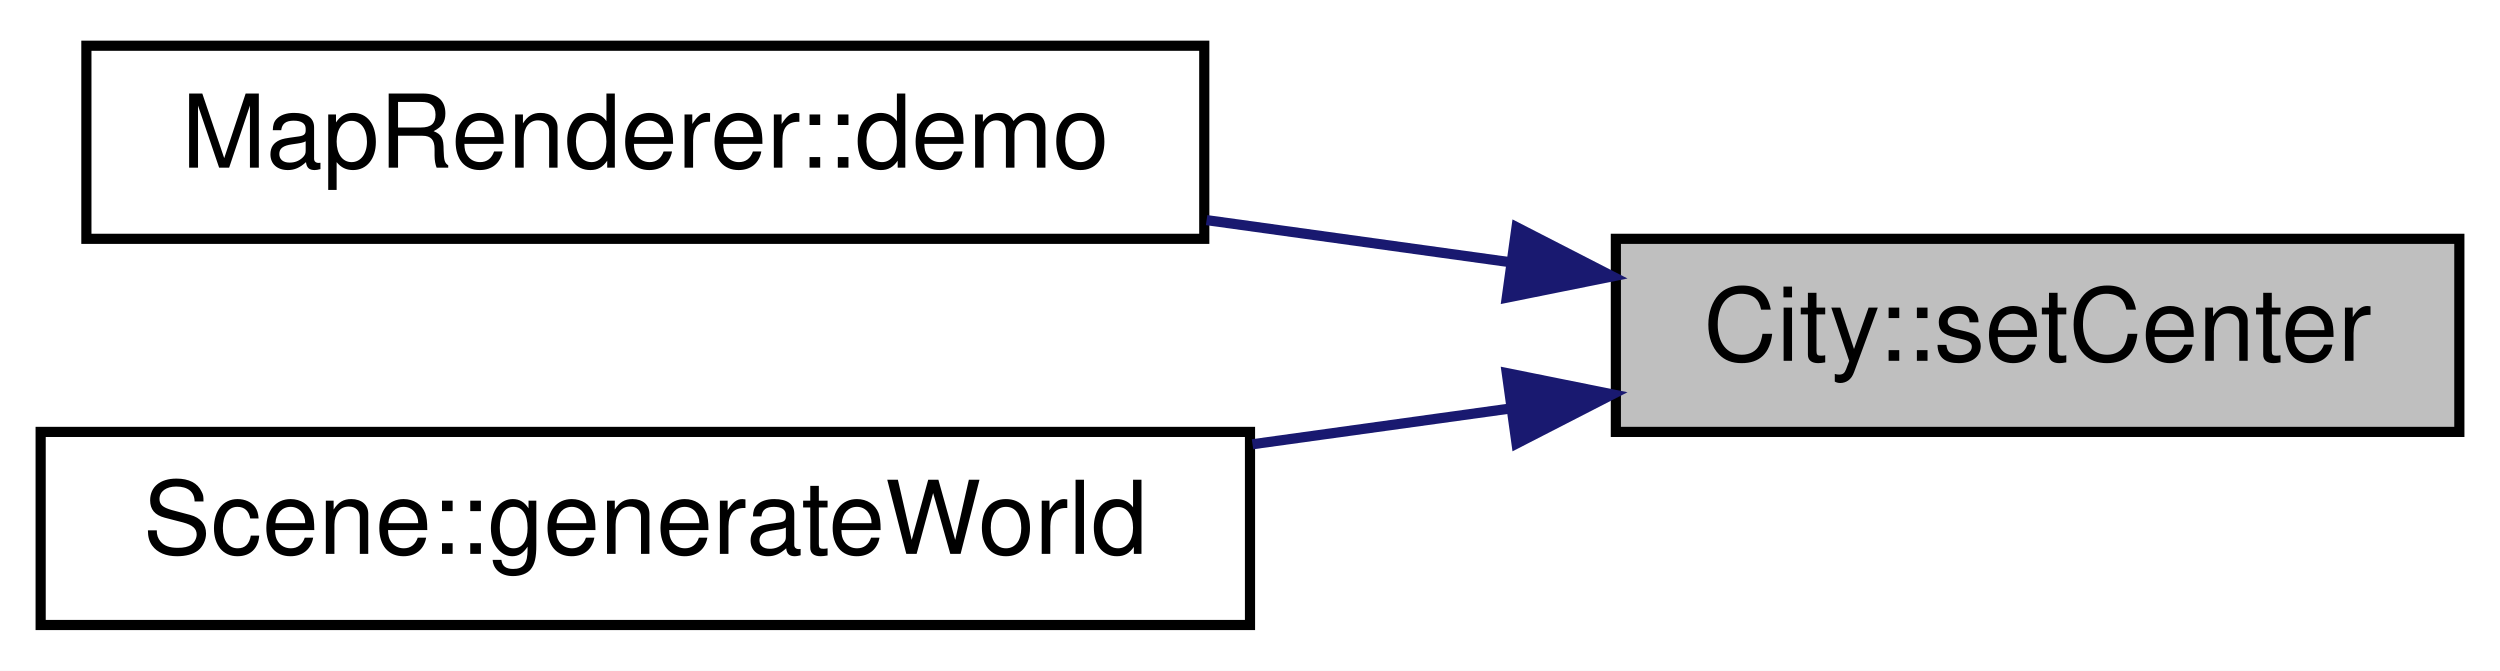
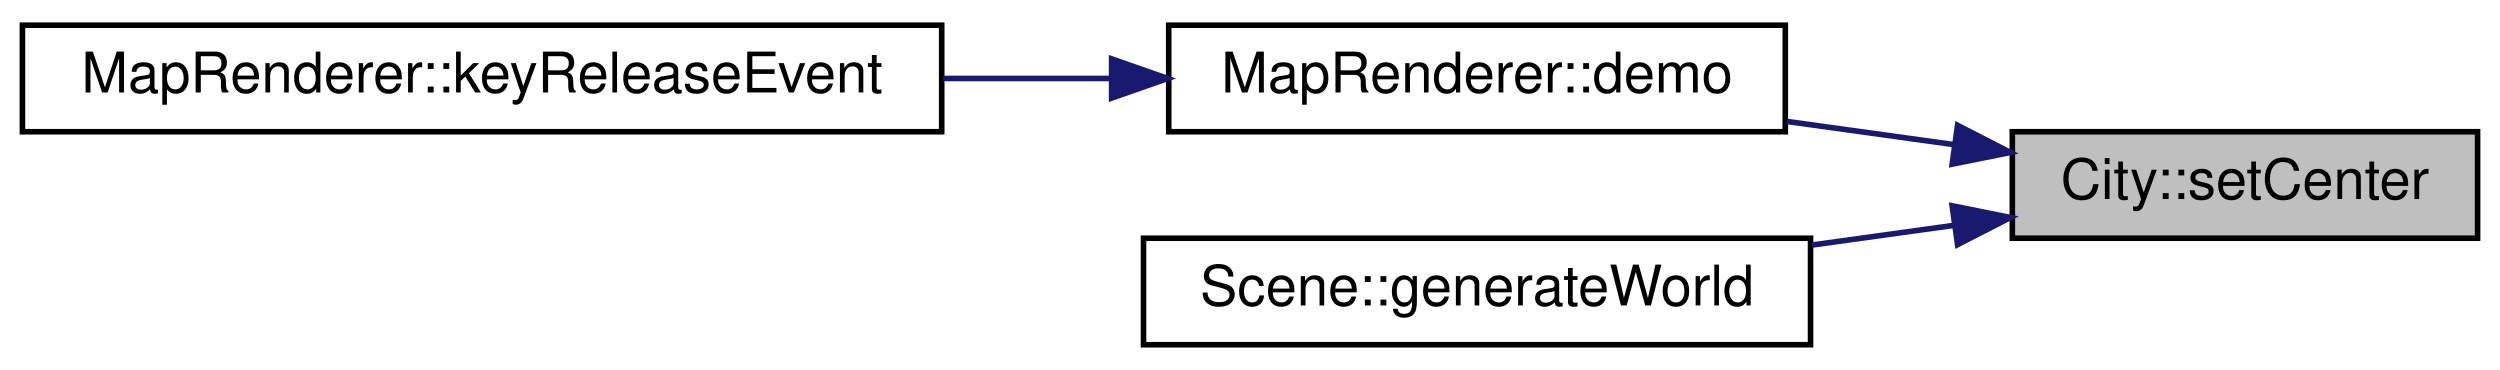
- <svg xmlns="http://www.w3.org/2000/svg" xmlns:xlink="http://www.w3.org/1999/xlink" width="246pt" height="66pt" viewBox="0.00 0.00 246.00 66.00">
+ <svg xmlns="http://www.w3.org/2000/svg" xmlns:xlink="http://www.w3.org/1999/xlink" width="446pt" height="66pt" viewBox="0.00 0.00 446.00 66.00">
  <g id="graph0" class="graph" transform="scale(1 1) rotate(0) translate(4 62)">
-     <polygon fill="#ffffff" stroke="transparent" points="-4,4 -4,-62 242,-62 242,4 -4,4" />
+     <polygon fill="#ffffff" stroke="transparent" points="-4,4 -4,-62 442,-62 442,4 -4,4" />
    <g id="node1" class="node">
      <g id="a_node1">
        <a xlink:title="City::setCenter Setzt den Mittelpunkt der Stadt.">
-           <polygon fill="#bfbfbf" stroke="#000000" points="155,-19.5 155,-38.5 238,-38.5 238,-19.5 155,-19.5" />
-           <text text-anchor="middle" x="196.5" y="-26.5" font-family="Helvetica,sans-Serif" font-size="10.00" fill="#000000">City::setCenter</text>
+           <polygon fill="#bfbfbf" stroke="#000000" points="355,-19.5 355,-38.5 438,-38.5 438,-19.5 355,-19.5" />
+           <text text-anchor="middle" x="396.5" y="-26.5" font-family="Helvetica,sans-Serif" font-size="10.00" fill="#000000">City::setCenter</text>
        </a>
      </g>
    </g>
    <g id="node2" class="node">
      <g id="a_node2">
        <a xlink:href="classMapRenderer.html#a6b690a49223b2006a4816b706a4b156e" target="_top" xlink:title="MapRenderer::demo Zeigt eine Demo-Visualisierung.">
-           <polygon fill="#ffffff" stroke="#000000" points="4.5,-38.5 4.5,-57.5 114.5,-57.5 114.5,-38.5 4.5,-38.5" />
-           <text text-anchor="middle" x="59.5" y="-45.5" font-family="Helvetica,sans-Serif" font-size="10.00" fill="#000000">MapRenderer::demo</text>
+           <polygon fill="#ffffff" stroke="#000000" points="204.5,-38.5 204.5,-57.5 314.5,-57.5 314.5,-38.5 204.5,-38.5" />
+           <text text-anchor="middle" x="259.5" y="-45.5" font-family="Helvetica,sans-Serif" font-size="10.00" fill="#000000">MapRenderer::demo</text>
        </a>
      </g>
    </g>
    <g id="edge1" class="edge">
-       <path fill="none" stroke="#191970" d="M144.666,-36.189C134.881,-37.546 124.614,-38.97 114.73,-40.34" />
-       <polygon fill="#191970" stroke="#191970" points="145.227,-39.645 154.651,-34.804 144.265,-32.711 145.227,-39.645" />
+       <path fill="none" stroke="#191970" d="M344.666,-36.189C334.881,-37.546 324.614,-38.97 314.73,-40.34" />
+       <polygon fill="#191970" stroke="#191970" points="345.227,-39.645 354.651,-34.804 344.265,-32.711 345.227,-39.645" />
+     </g>
+     <g id="node4" class="node">
+       <g id="a_node4">
+         <a xlink:href="classScene.html#a1ef1c0e0972913d4c477ead916cf06b0" target="_top" xlink:title="Scene::generateWorld Diese Methode generiert eine neue Welt.">
+           <polygon fill="#ffffff" stroke="#000000" points="200,-.5 200,-19.5 319,-19.5 319,-.5 200,-.5" />
+           <text text-anchor="middle" x="259.5" y="-7.5" font-family="Helvetica,sans-Serif" font-size="10.00" fill="#000000">Scene::generateWorld</text>
+         </a>
+       </g>
+     </g>
+     <g id="edge3" class="edge">
+       <path fill="none" stroke="#191970" d="M344.716,-21.818C336.399,-20.665 327.732,-19.463 319.248,-18.286" />
+       <polygon fill="#191970" stroke="#191970" points="344.265,-25.289 354.651,-23.196 345.227,-18.355 344.265,-25.289" />
    </g>
    <g id="node3" class="node">
      <g id="a_node3">
-         <a xlink:href="classScene.html#a1ef1c0e0972913d4c477ead916cf06b0" target="_top" xlink:title="Scene::generateWorld Diese Methode generiert eine neue Welt.">
-           <polygon fill="#ffffff" stroke="#000000" points="0,-.5 0,-19.5 119,-19.5 119,-.5 0,-.5" />
-           <text text-anchor="middle" x="59.5" y="-7.5" font-family="Helvetica,sans-Serif" font-size="10.00" fill="#000000">Scene::generateWorld</text>
+         <a xlink:href="classMapRenderer.html#a9f43e4b3db6a2cda8ea7cabf1bc6f805" target="_top" xlink:title=" ">
+           <polygon fill="#ffffff" stroke="#000000" points="0,-38.5 0,-57.5 164,-57.5 164,-38.5 0,-38.5" />
+           <text text-anchor="middle" x="82" y="-45.5" font-family="Helvetica,sans-Serif" font-size="10.00" fill="#000000">MapRenderer::keyReleaseEvent</text>
        </a>
      </g>
    </g>
    <g id="edge2" class="edge">
-       <path fill="none" stroke="#191970" d="M144.716,-21.818C136.399,-20.665 127.732,-19.463 119.248,-18.286" />
-       <polygon fill="#191970" stroke="#191970" points="144.265,-25.289 154.651,-23.196 145.227,-18.355 144.265,-25.289" />
+       <path fill="none" stroke="#191970" d="M194.279,-48C184.488,-48 174.285,-48 164.196,-48" />
+       <polygon fill="#191970" stroke="#191970" points="194.311,-51.5 204.311,-48 194.311,-44.5 194.311,-51.5" />
    </g>
  </g>
</svg>
